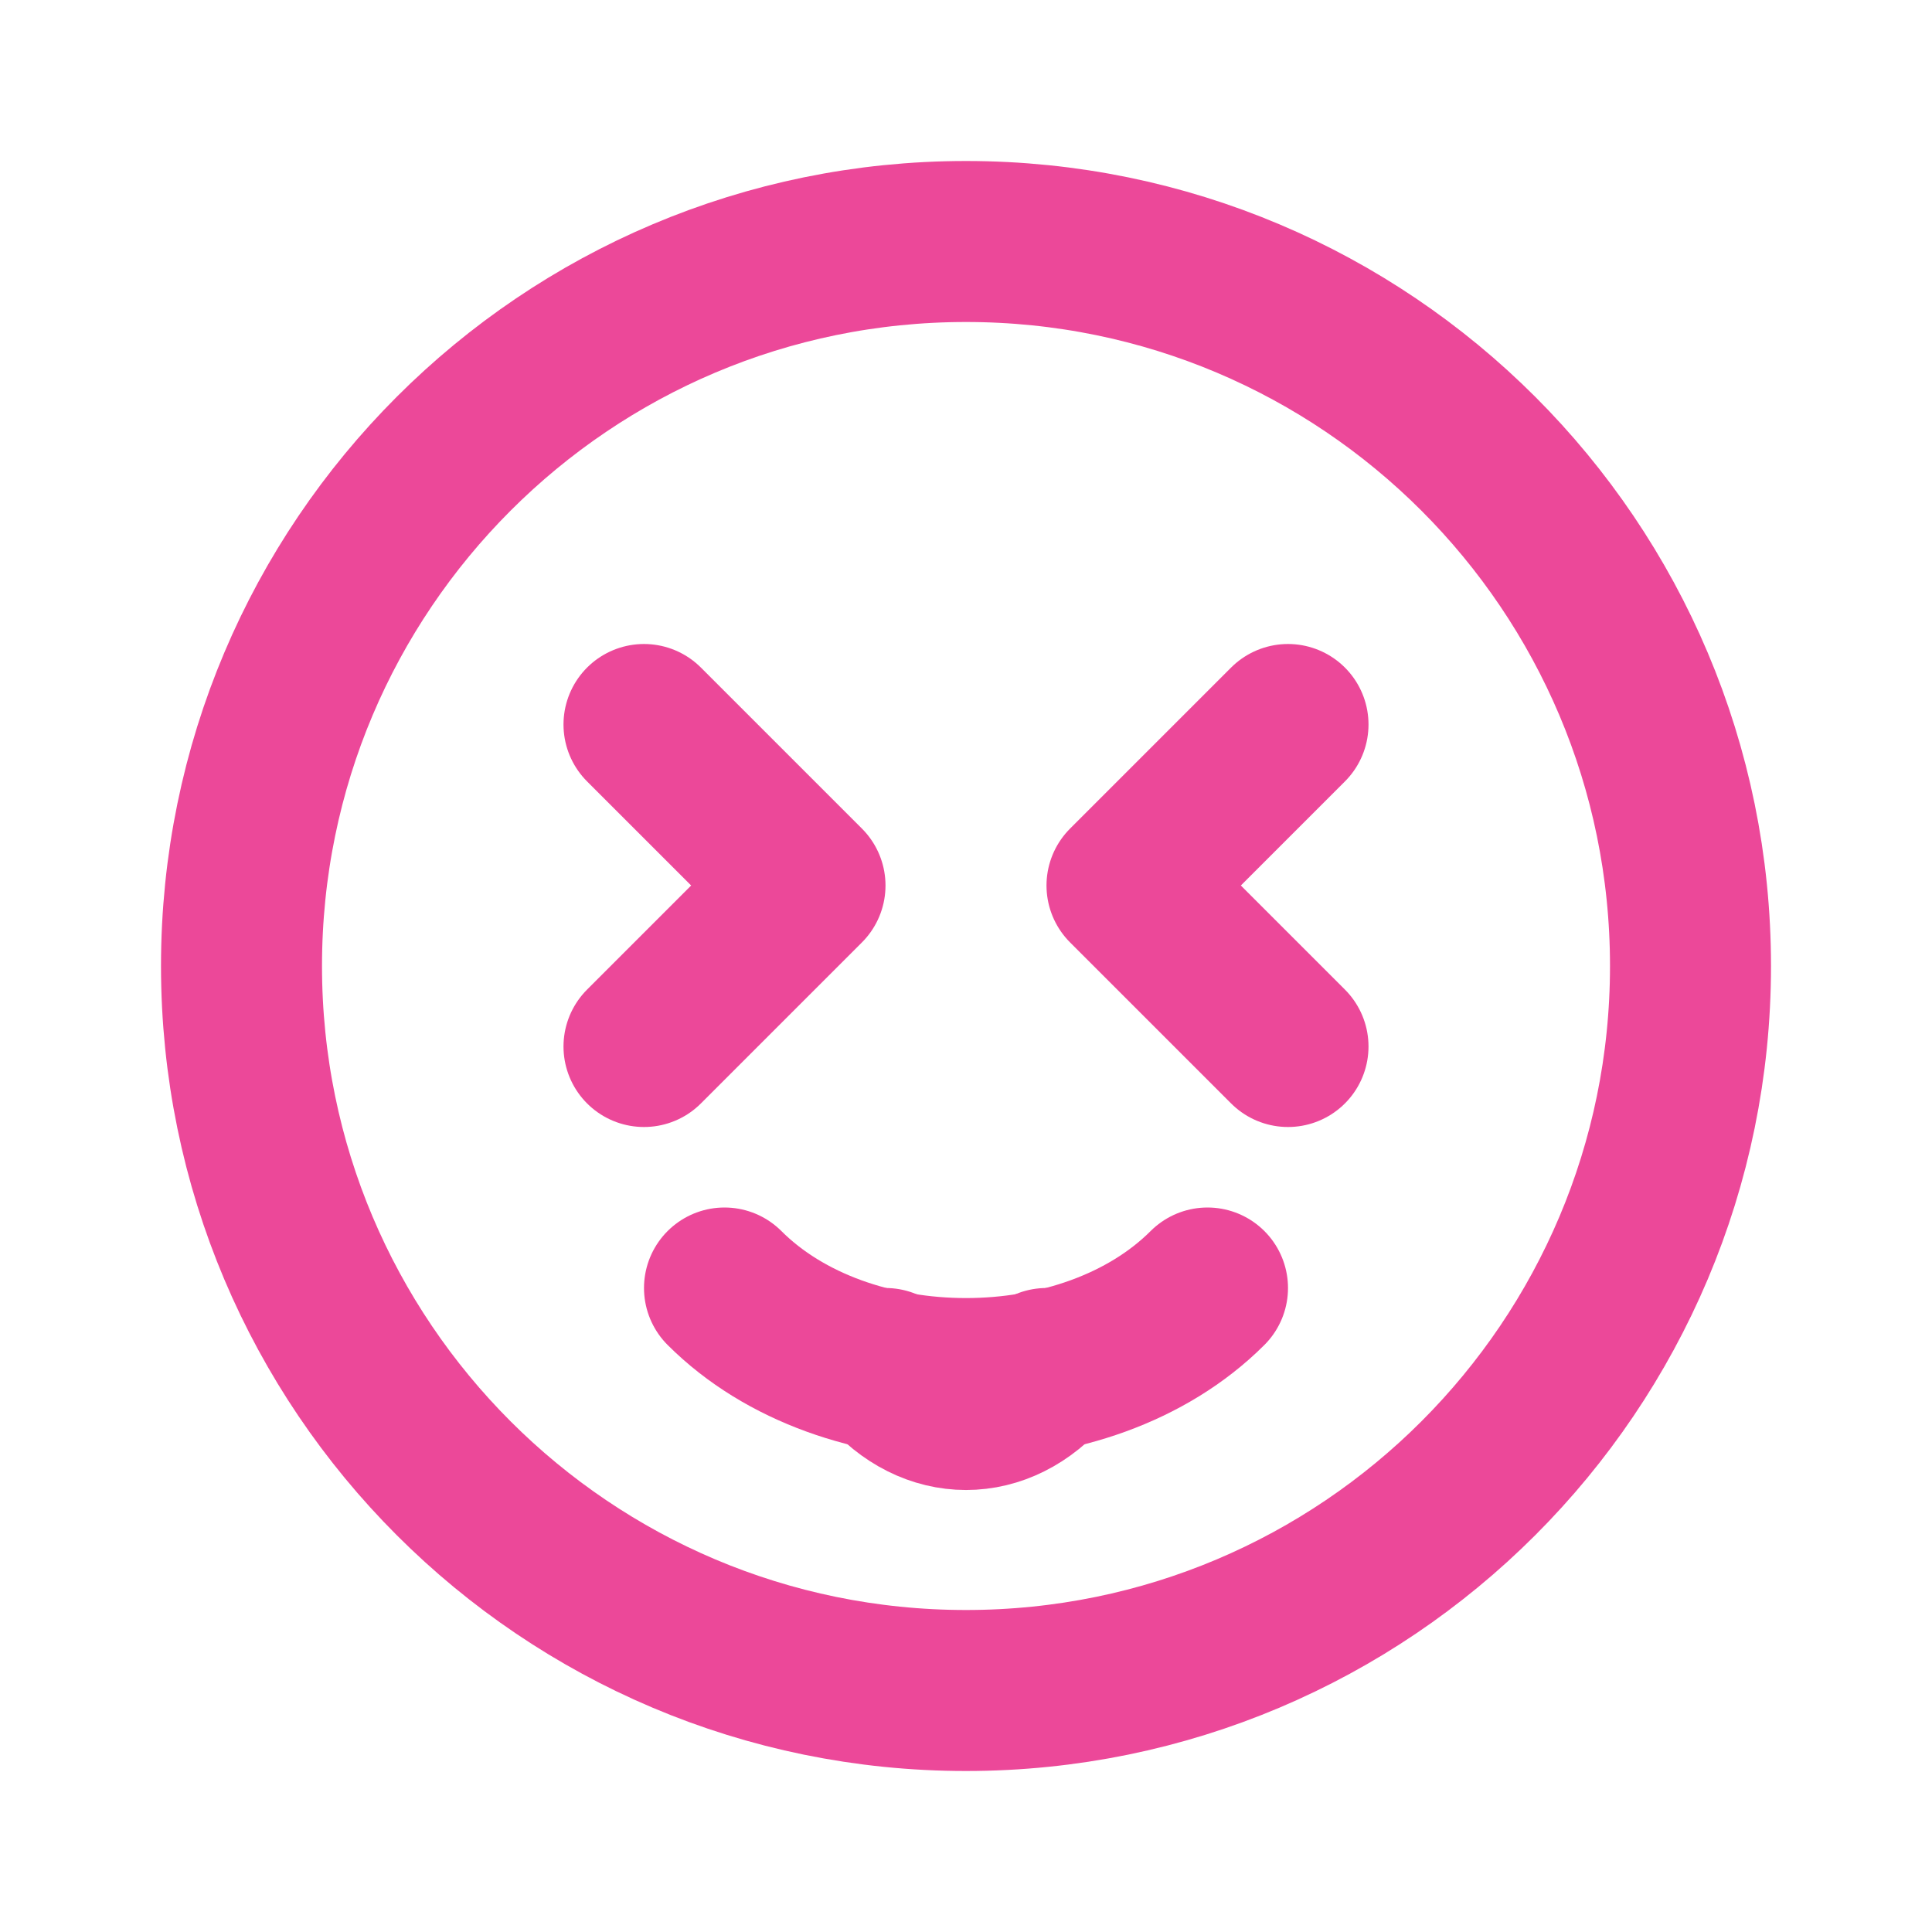
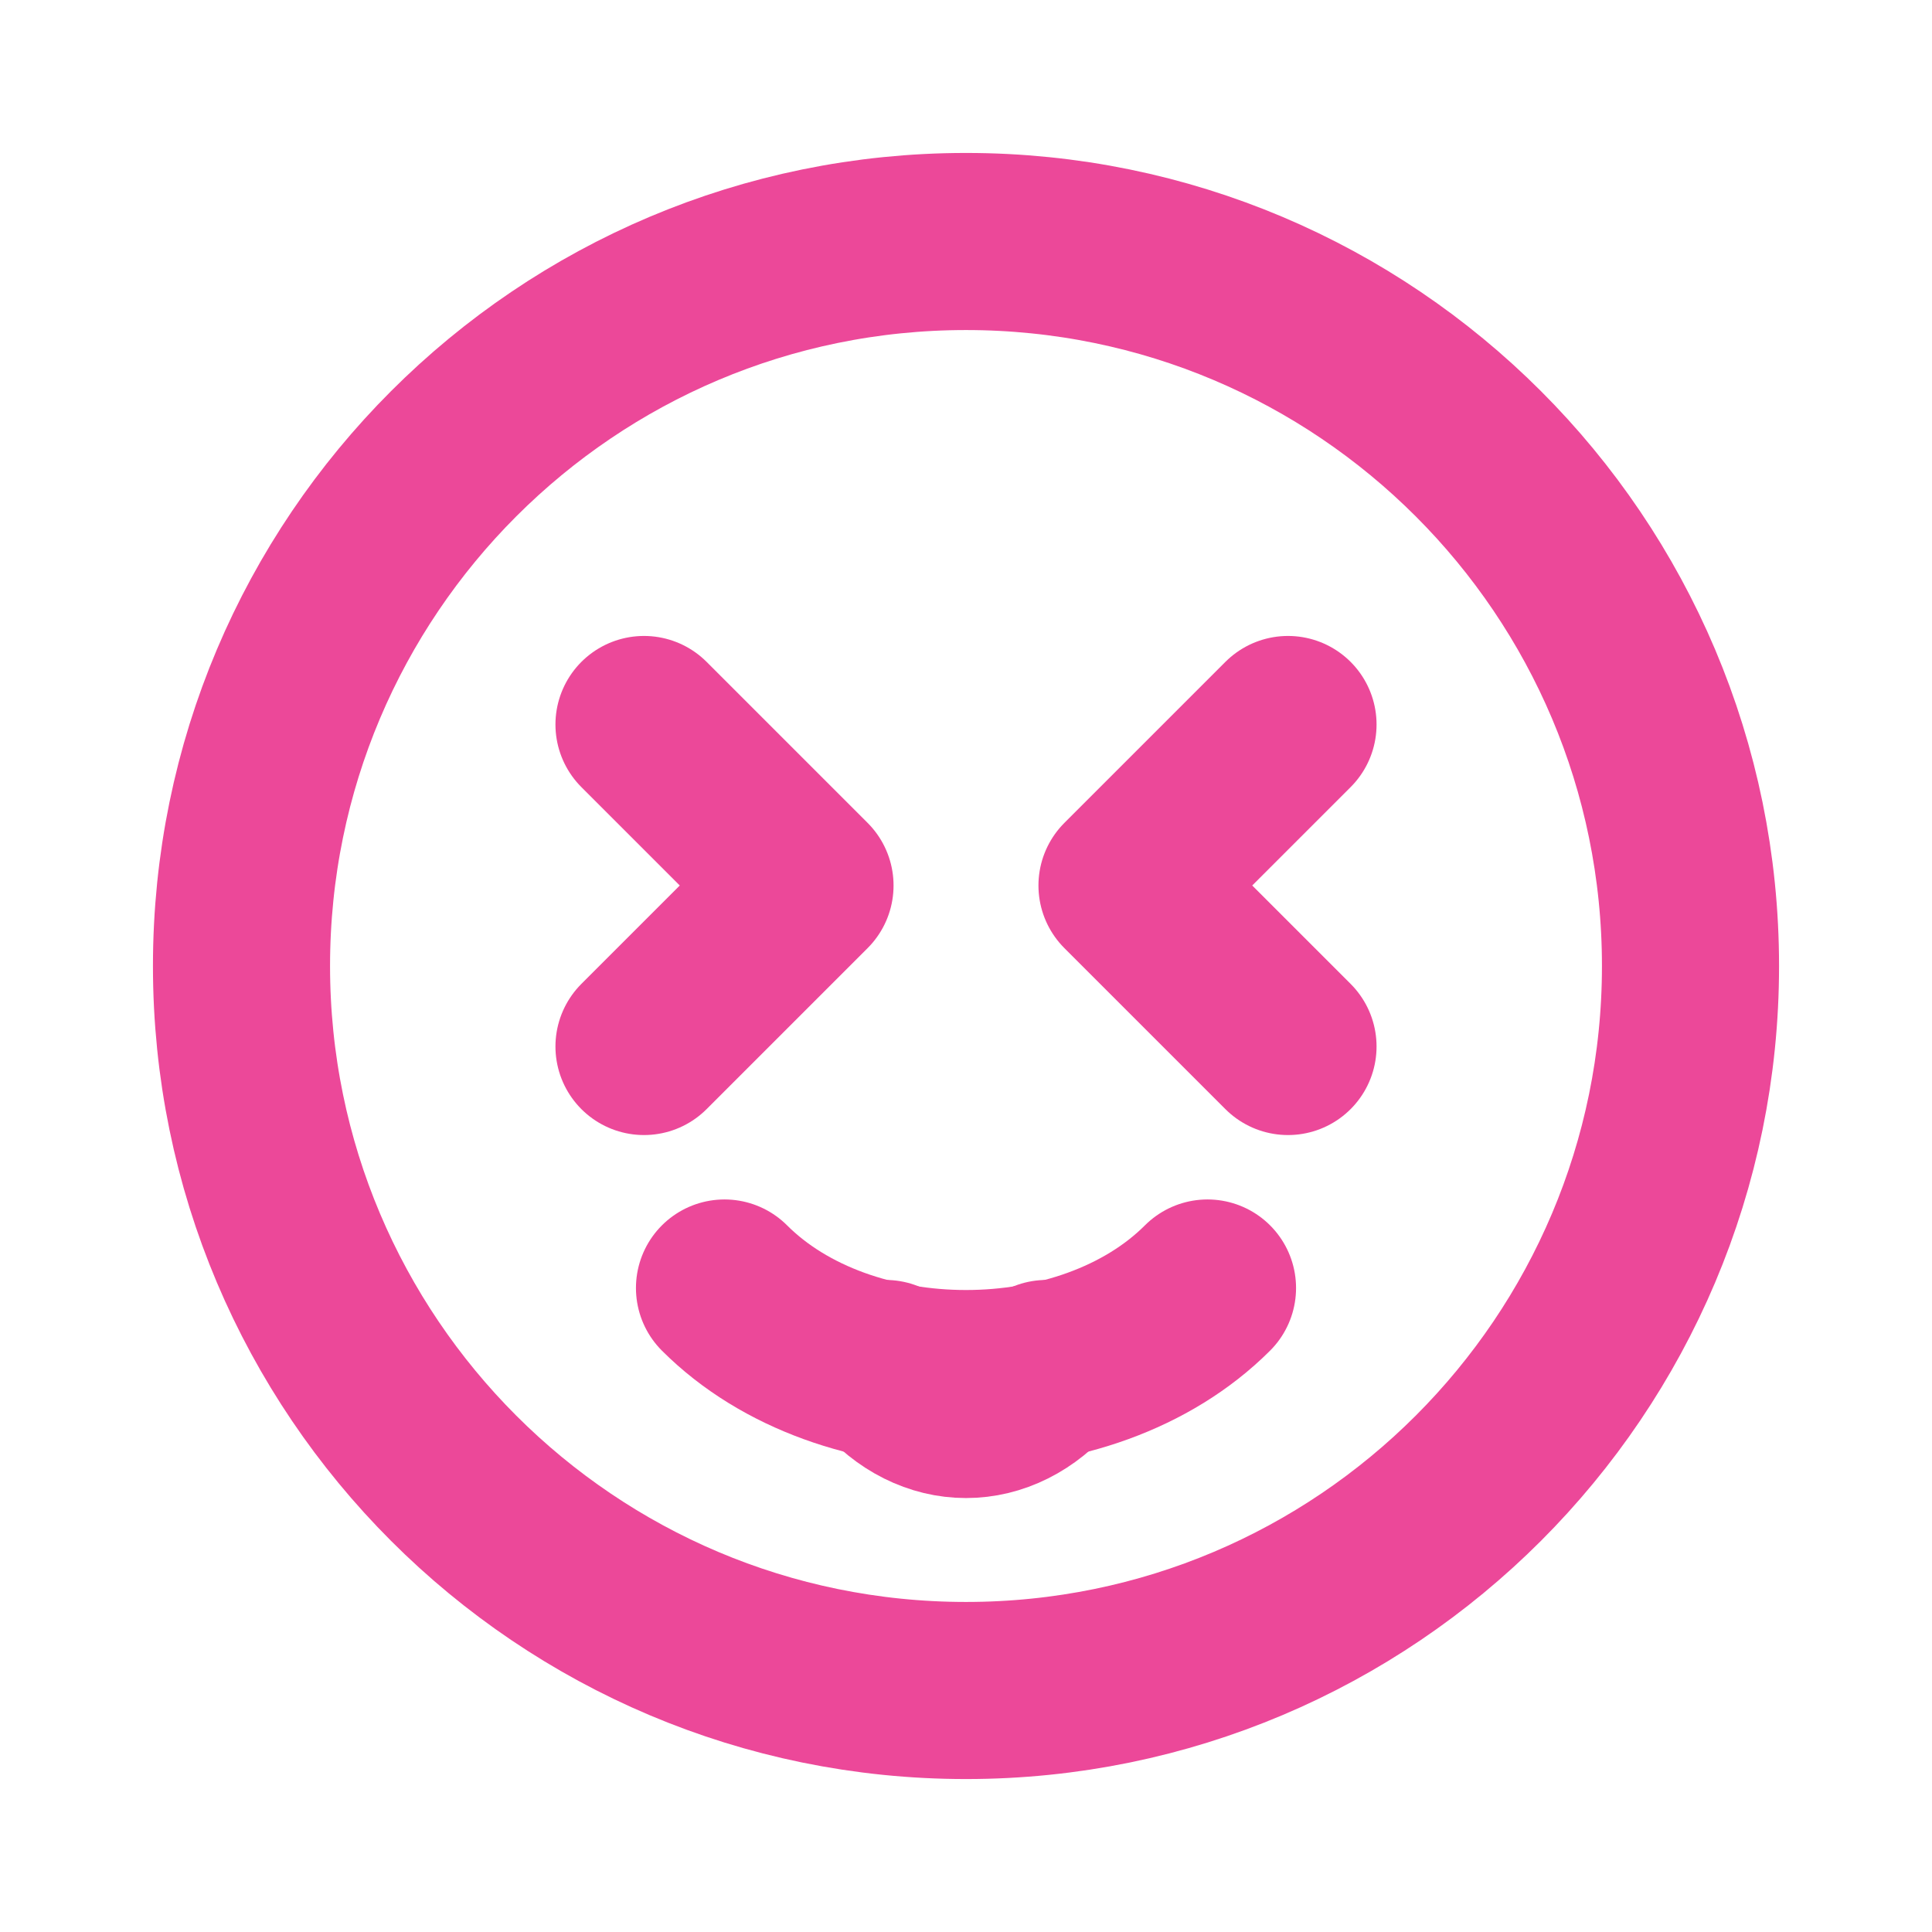
- <svg xmlns="http://www.w3.org/2000/svg" viewBox="0 0 24 24" width="24" height="24" fill="none" stroke="#ec4899" stroke-width="2" stroke-linecap="round" stroke-linejoin="round">
+ <svg xmlns="http://www.w3.org/2000/svg" viewBox="0 0 24 24" fill="none" stroke="#ec4899" stroke-width="2.2" stroke-linecap="round" stroke-linejoin="round">
  <circle cx="12" cy="12" r="9" />
  <path d="M8 9l2 2-2 2" />
  <path d="M16 9l-2 2 2 2" />
  <path d="M9 16c1.5 1.5 4.5 1.5 6 0" />
  <path d="M11 17a1.5 2 0 0 0 2 0" fill="#ec4899" />
</svg>
